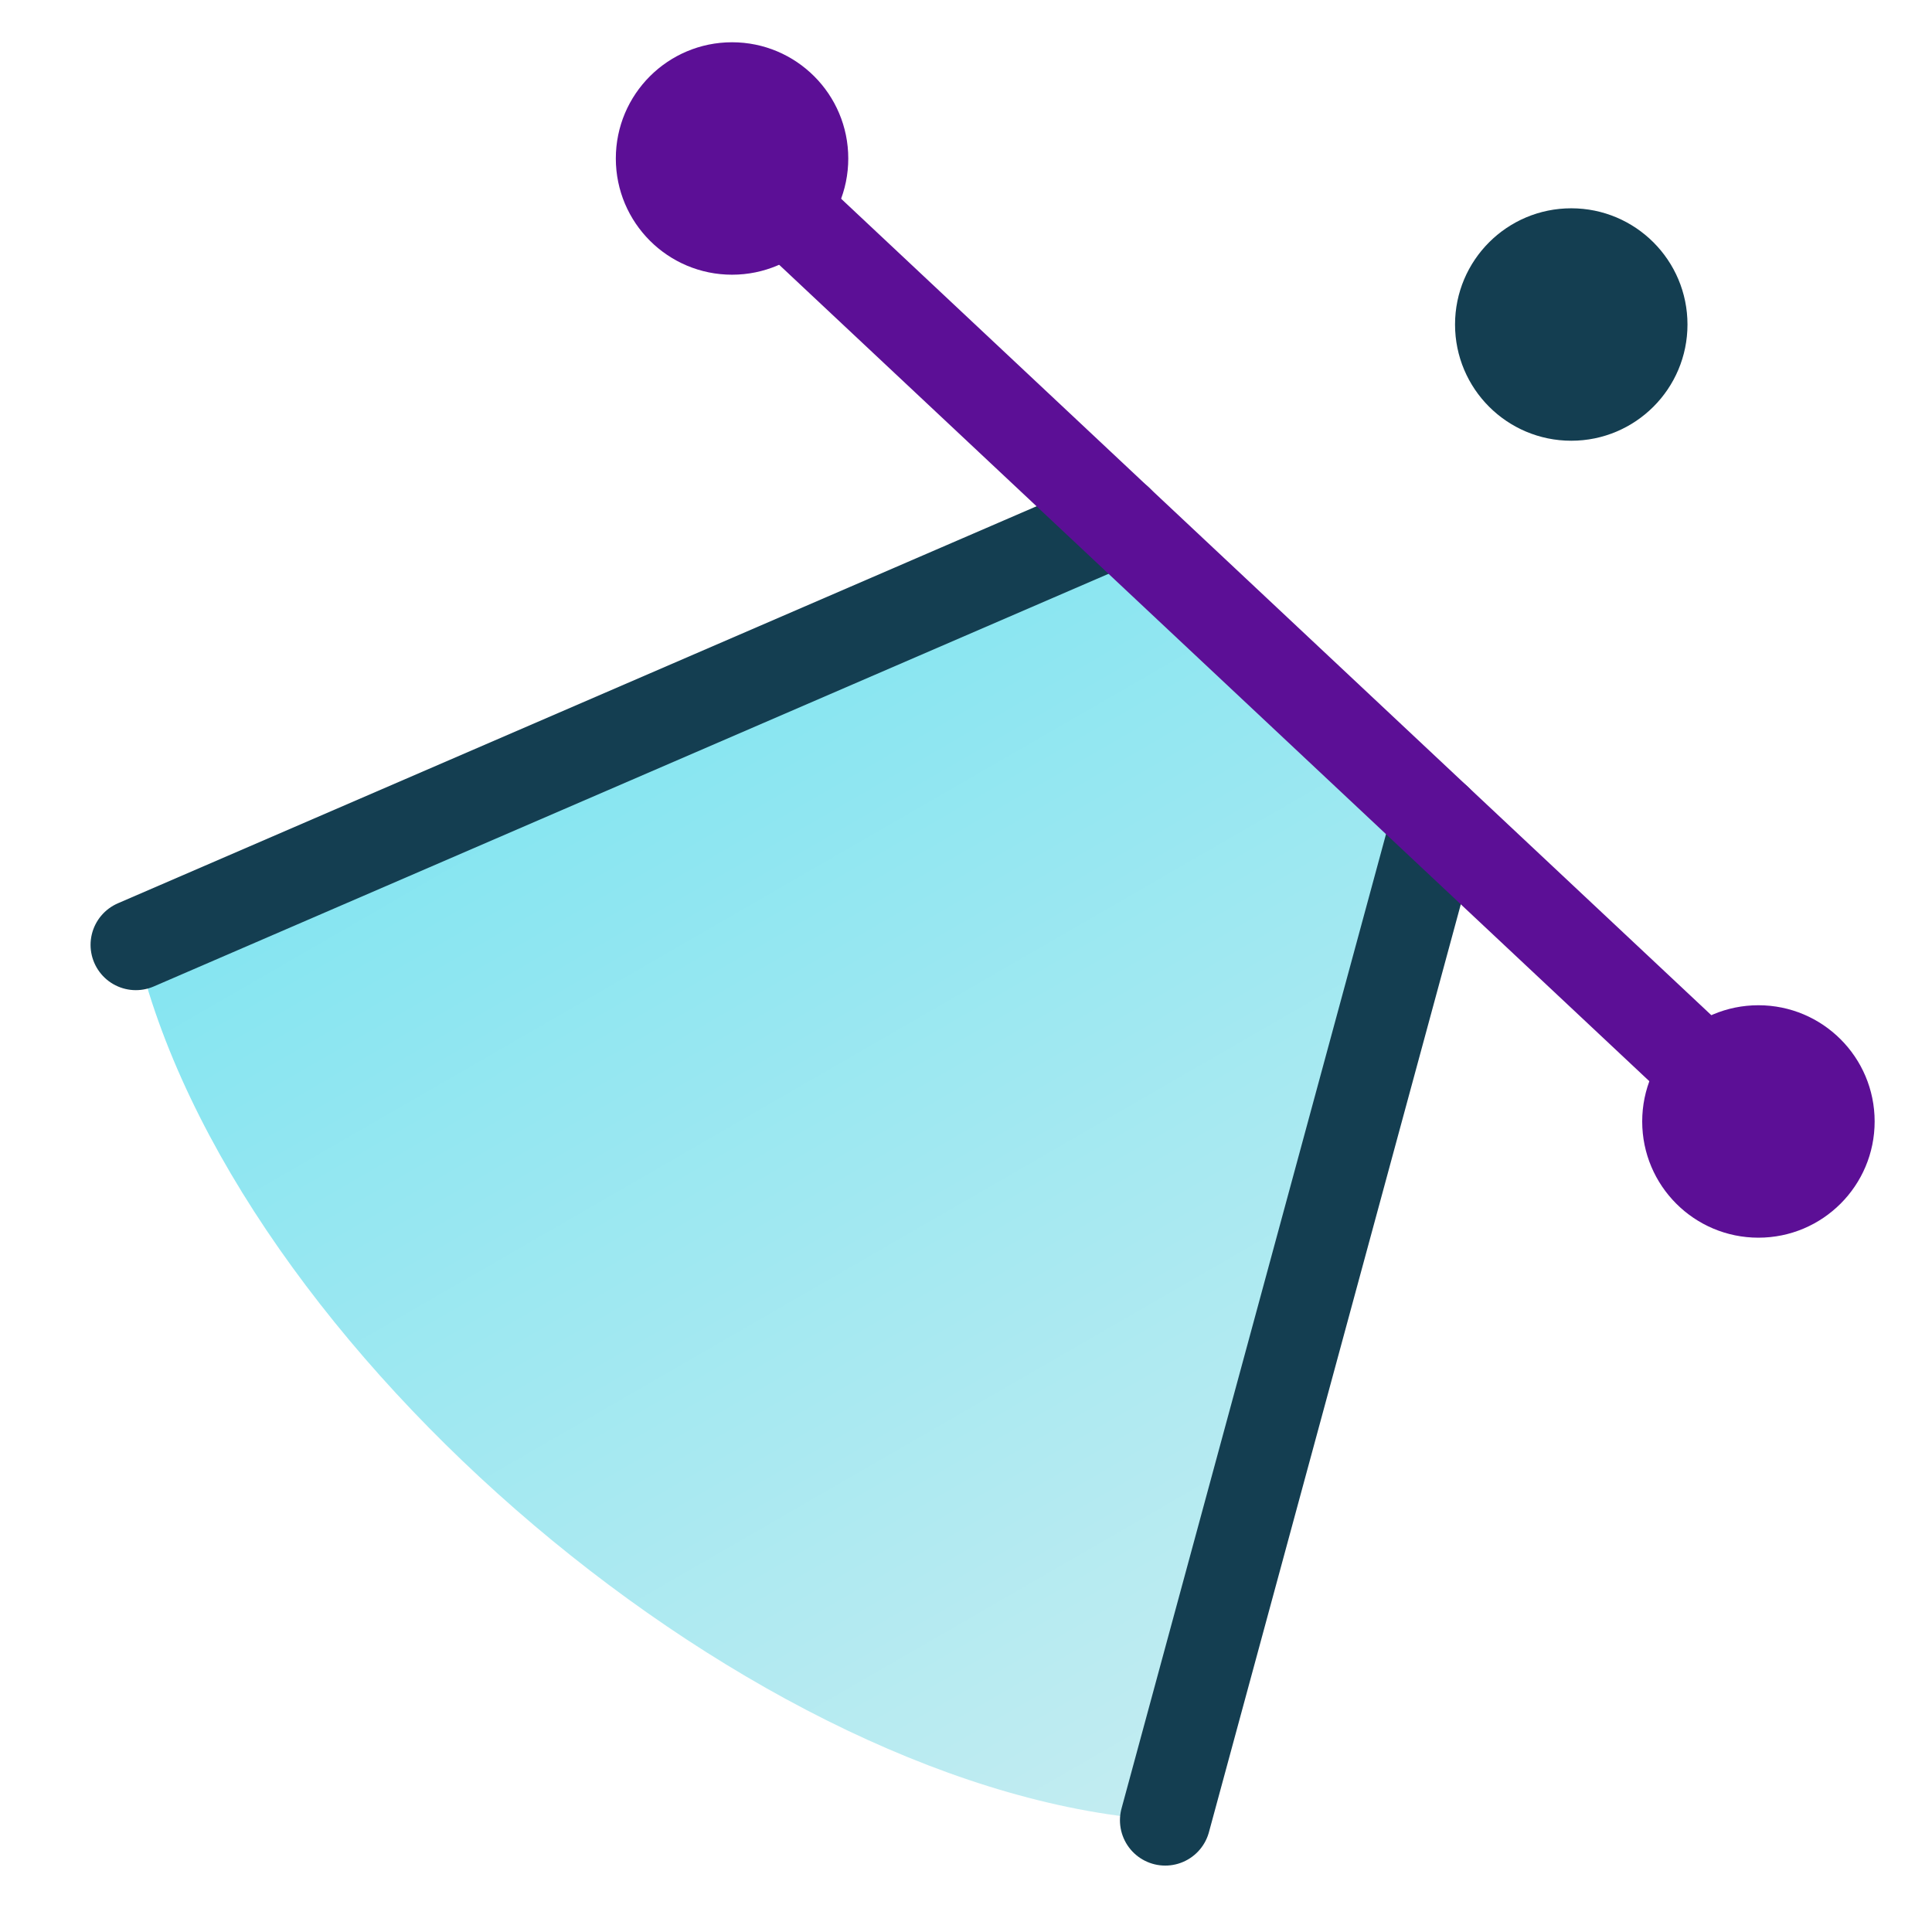
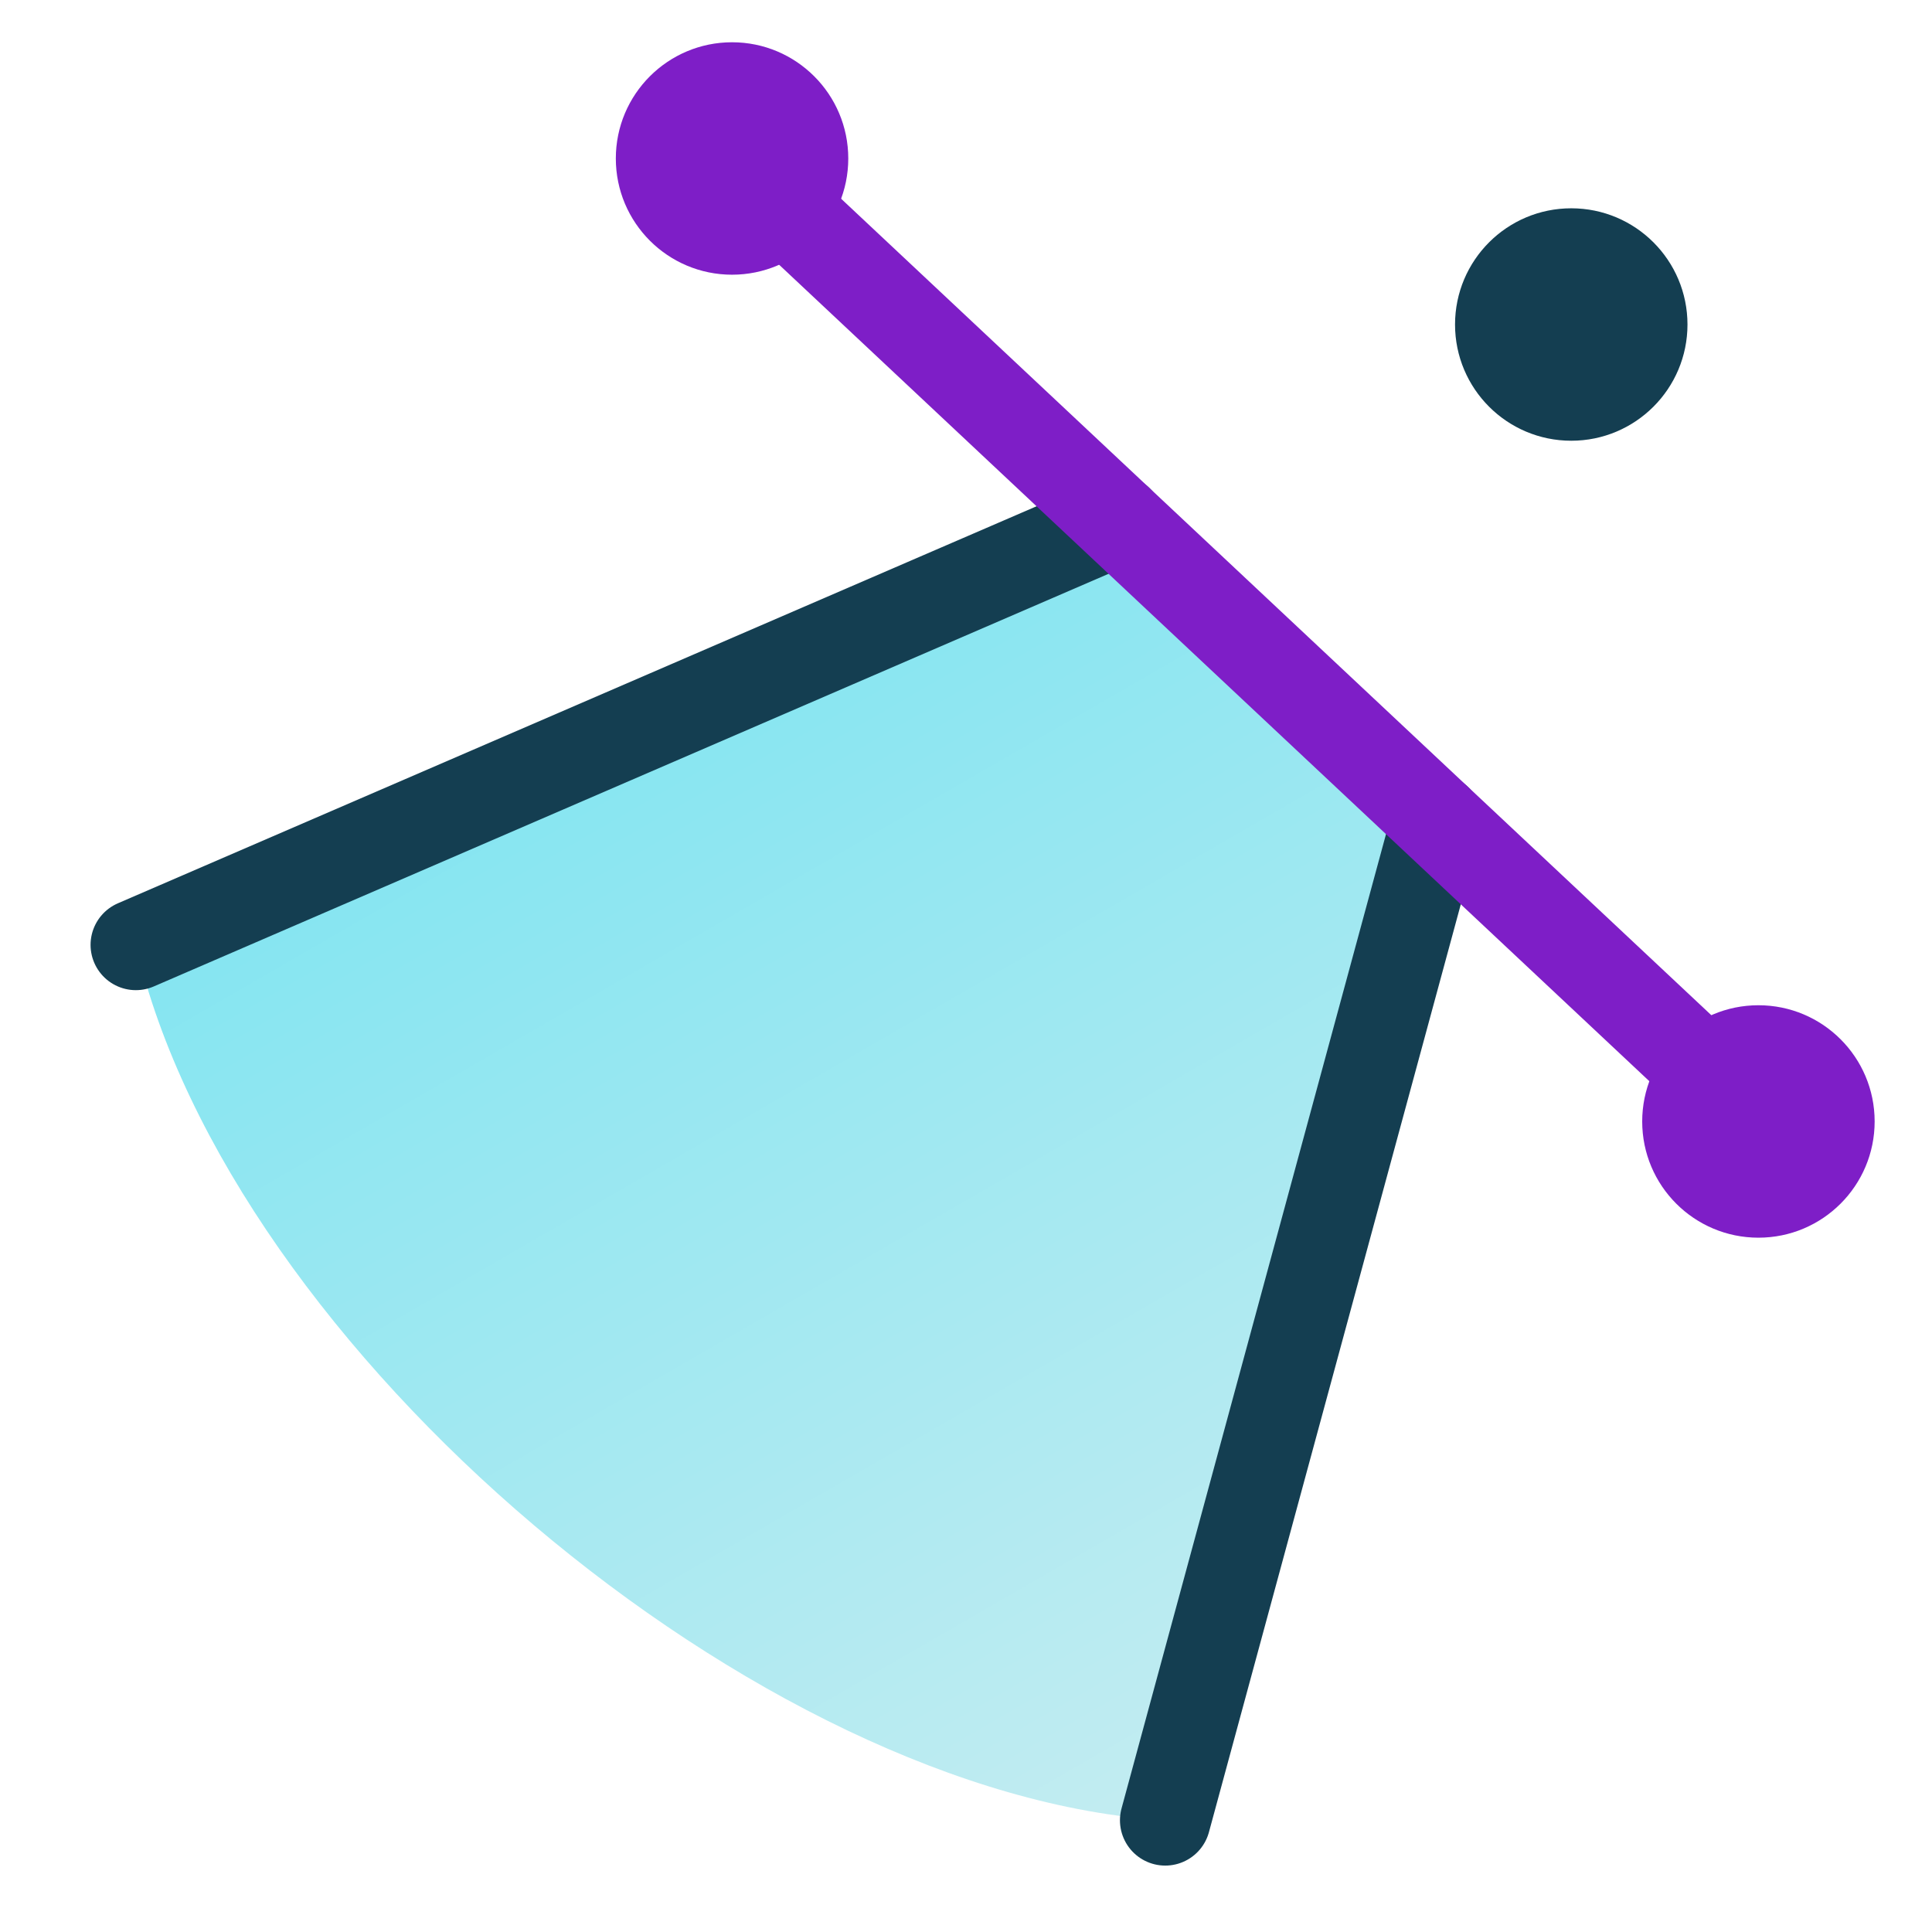
<svg xmlns="http://www.w3.org/2000/svg" version="1.1" id="Layer_1" x="0px" y="0px" width="640px" height="640px" viewBox="0 0 640 640" enable-background="new 0 0 640 640" xml:space="preserve">
  <linearGradient id="SVGID_1_" gradientUnits="userSpaceOnUse" x1="210.975" y1="217.174" x2="421.798" y2="582.332">
    <stop offset="0" style="stop-color:#84E5F1" />
    <stop offset="1" style="stop-color:#C3ECF1" />
  </linearGradient>
  <path fill="url(#SVGID_1_)" d="M45,313c31,134,207,282,341,290l89.97-331.45l-105.665-99.139L45,313z" />
  <circle fill="#143E51" stroke="#143E51" stroke-width="8" stroke-miterlimit="10" cx="520.5" cy="107.5" r="34.5" />
  <line fill="none" stroke="#143E51" stroke-width="30" stroke-linecap="round" stroke-linejoin="round" stroke-miterlimit="10" x1="475.97" y1="271.55" x2="386" y2="603" />
  <line fill="none" stroke="#143E51" stroke-width="30" stroke-linecap="round" stroke-linejoin="round" stroke-miterlimit="10" x1="45" y1="313" x2="370.305" y2="172.411" />
-   <circle fill="#5C0F96" stroke="#5C0F96" stroke-width="8" stroke-miterlimit="10" cx="242.5" cy="52.5" r="34.5" />
-   <circle fill="#5C0F96" stroke="#5C0F96" stroke-width="8" stroke-miterlimit="10" cx="582.5" cy="371.5" r="34.5" />
-   <line fill="none" stroke="#5C0F96" stroke-width="30" stroke-linecap="round" stroke-linejoin="round" stroke-miterlimit="10" x1="242.5" y1="52.5" x2="582.5" y2="371.5" />
+   <circle fill="#7E1EC7" stroke="#7E1EC7" stroke-width="8" stroke-miterlimit="10" cx="242.5" cy="52.5" r="34.5" />
+   <circle fill="#7E1EC7" stroke="#7E1EC7" stroke-width="8" stroke-miterlimit="10" cx="582.5" cy="371.5" r="34.5" />
+   <line fill="none" stroke="#7E1EC7" stroke-width="30" stroke-linecap="round" stroke-linejoin="round" stroke-miterlimit="10" x1="242.5" y1="52.5" x2="582.5" y2="371.5" />
</svg>
